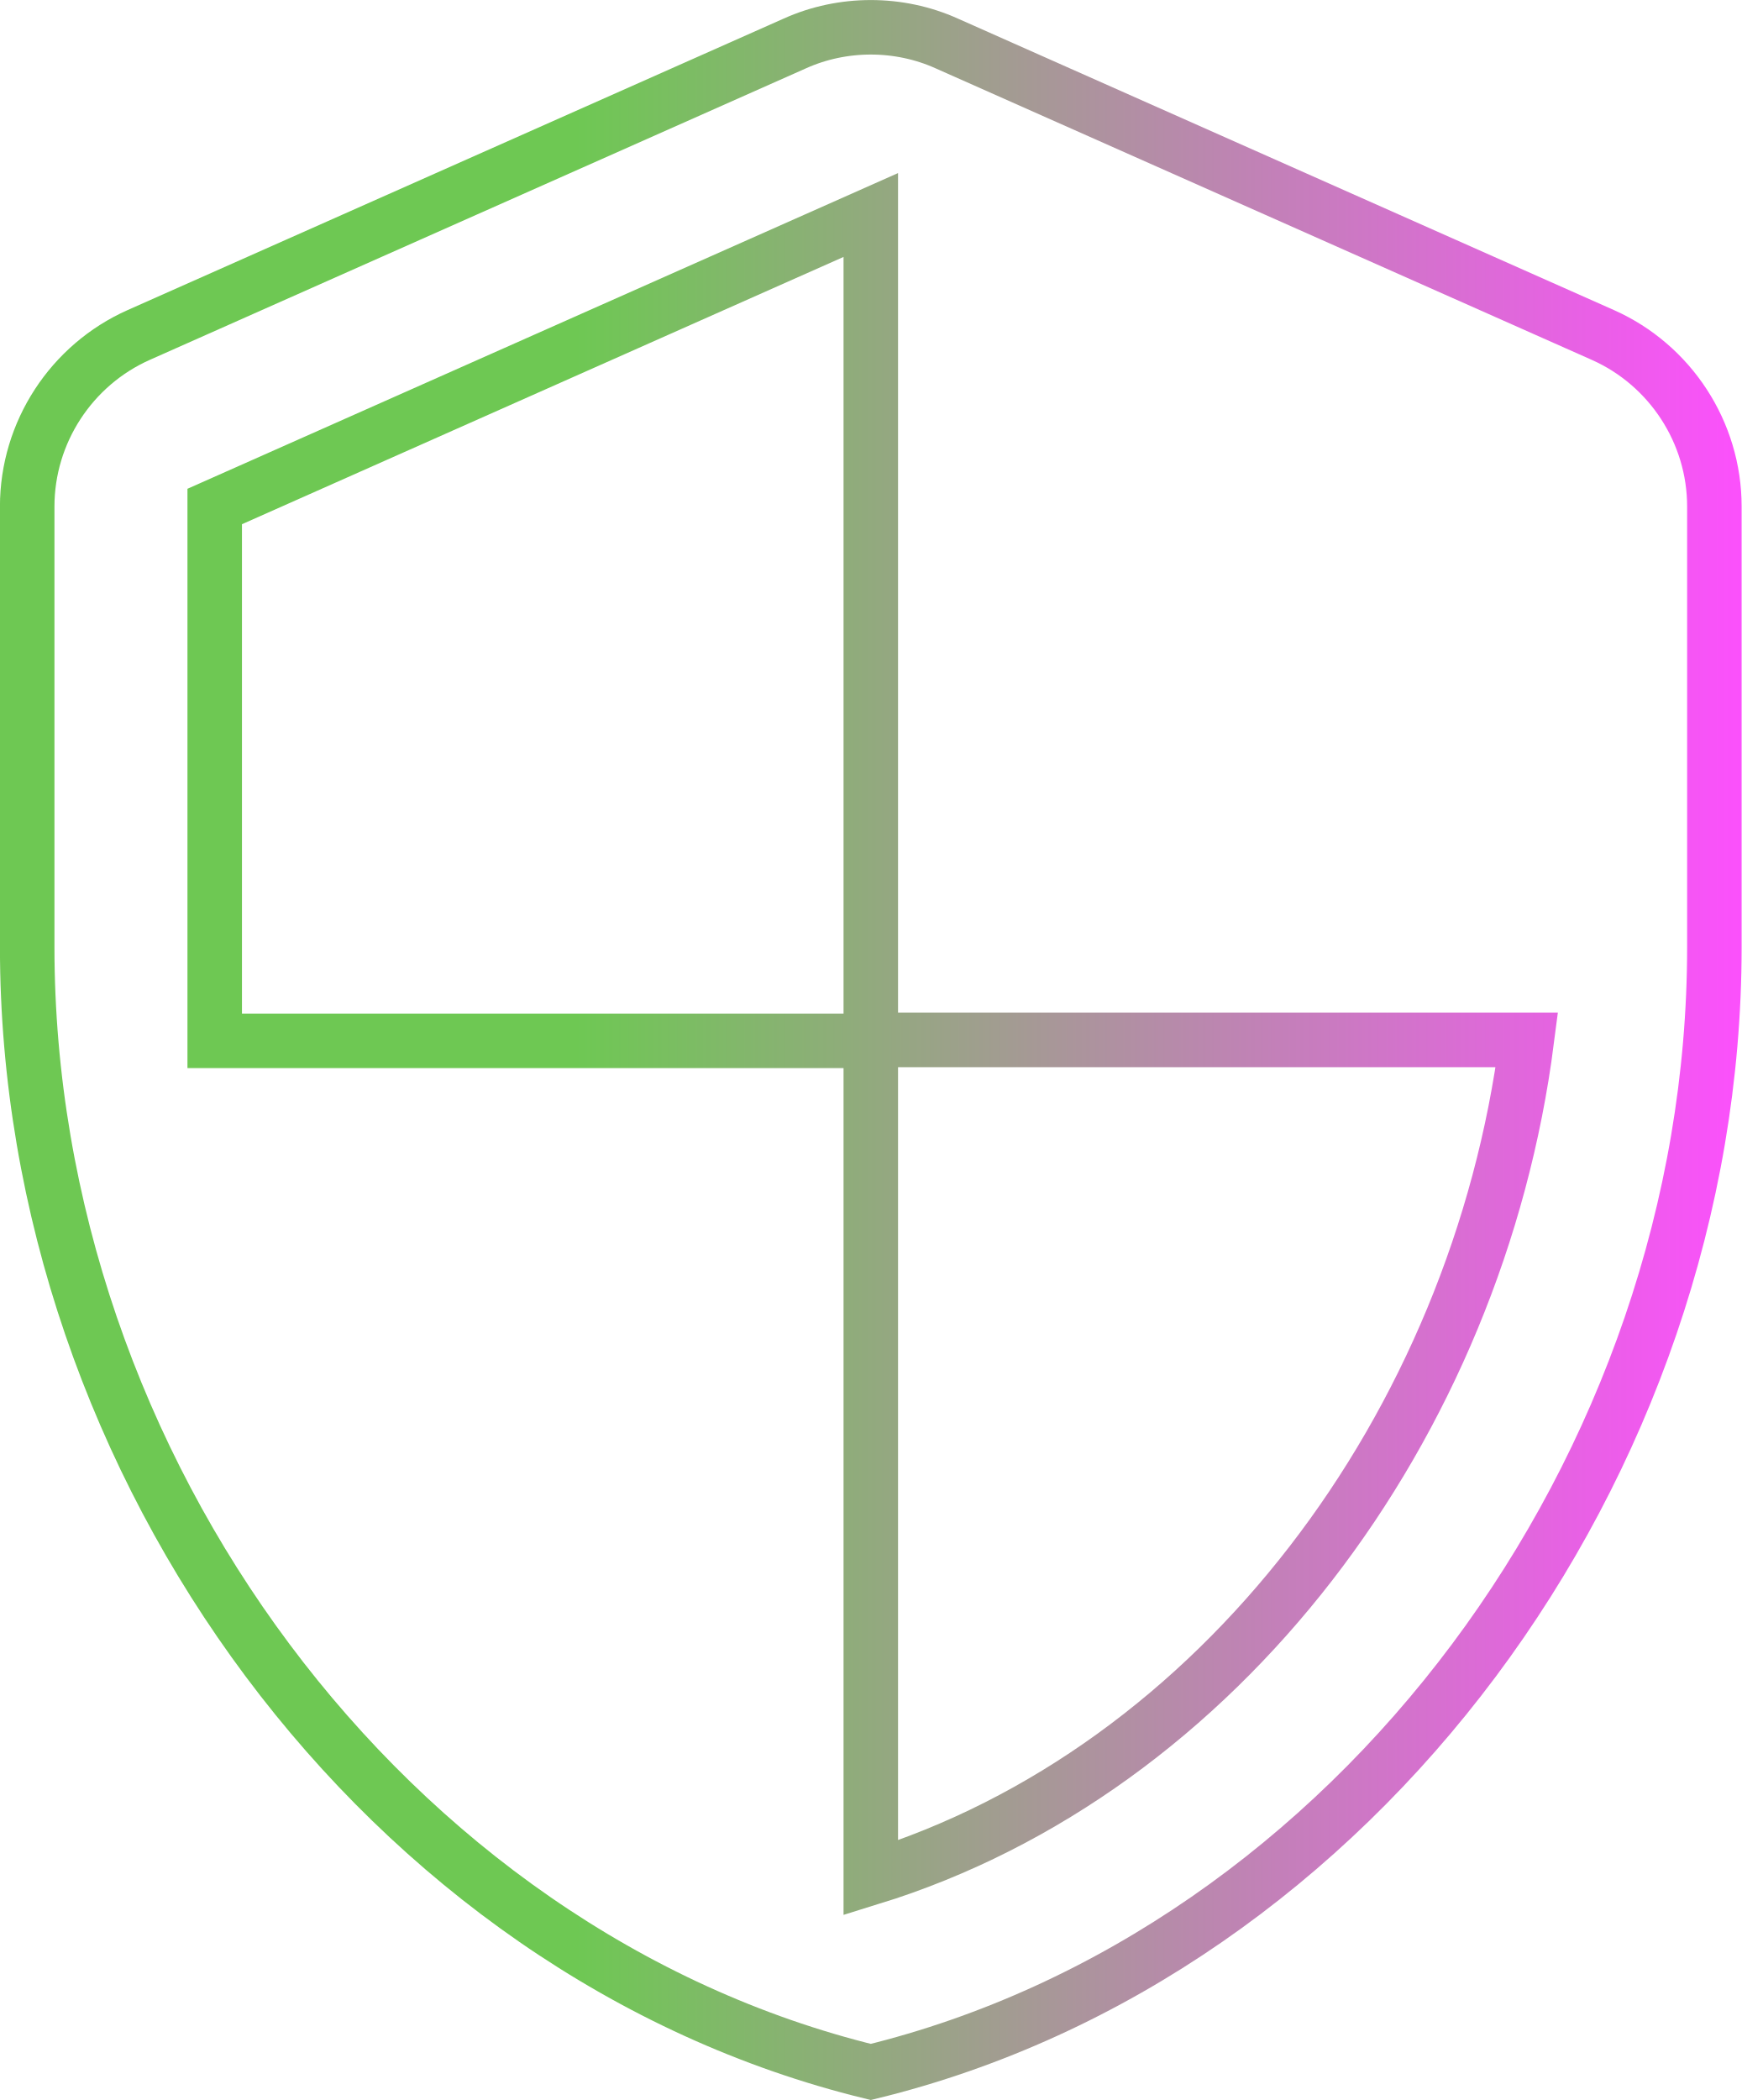
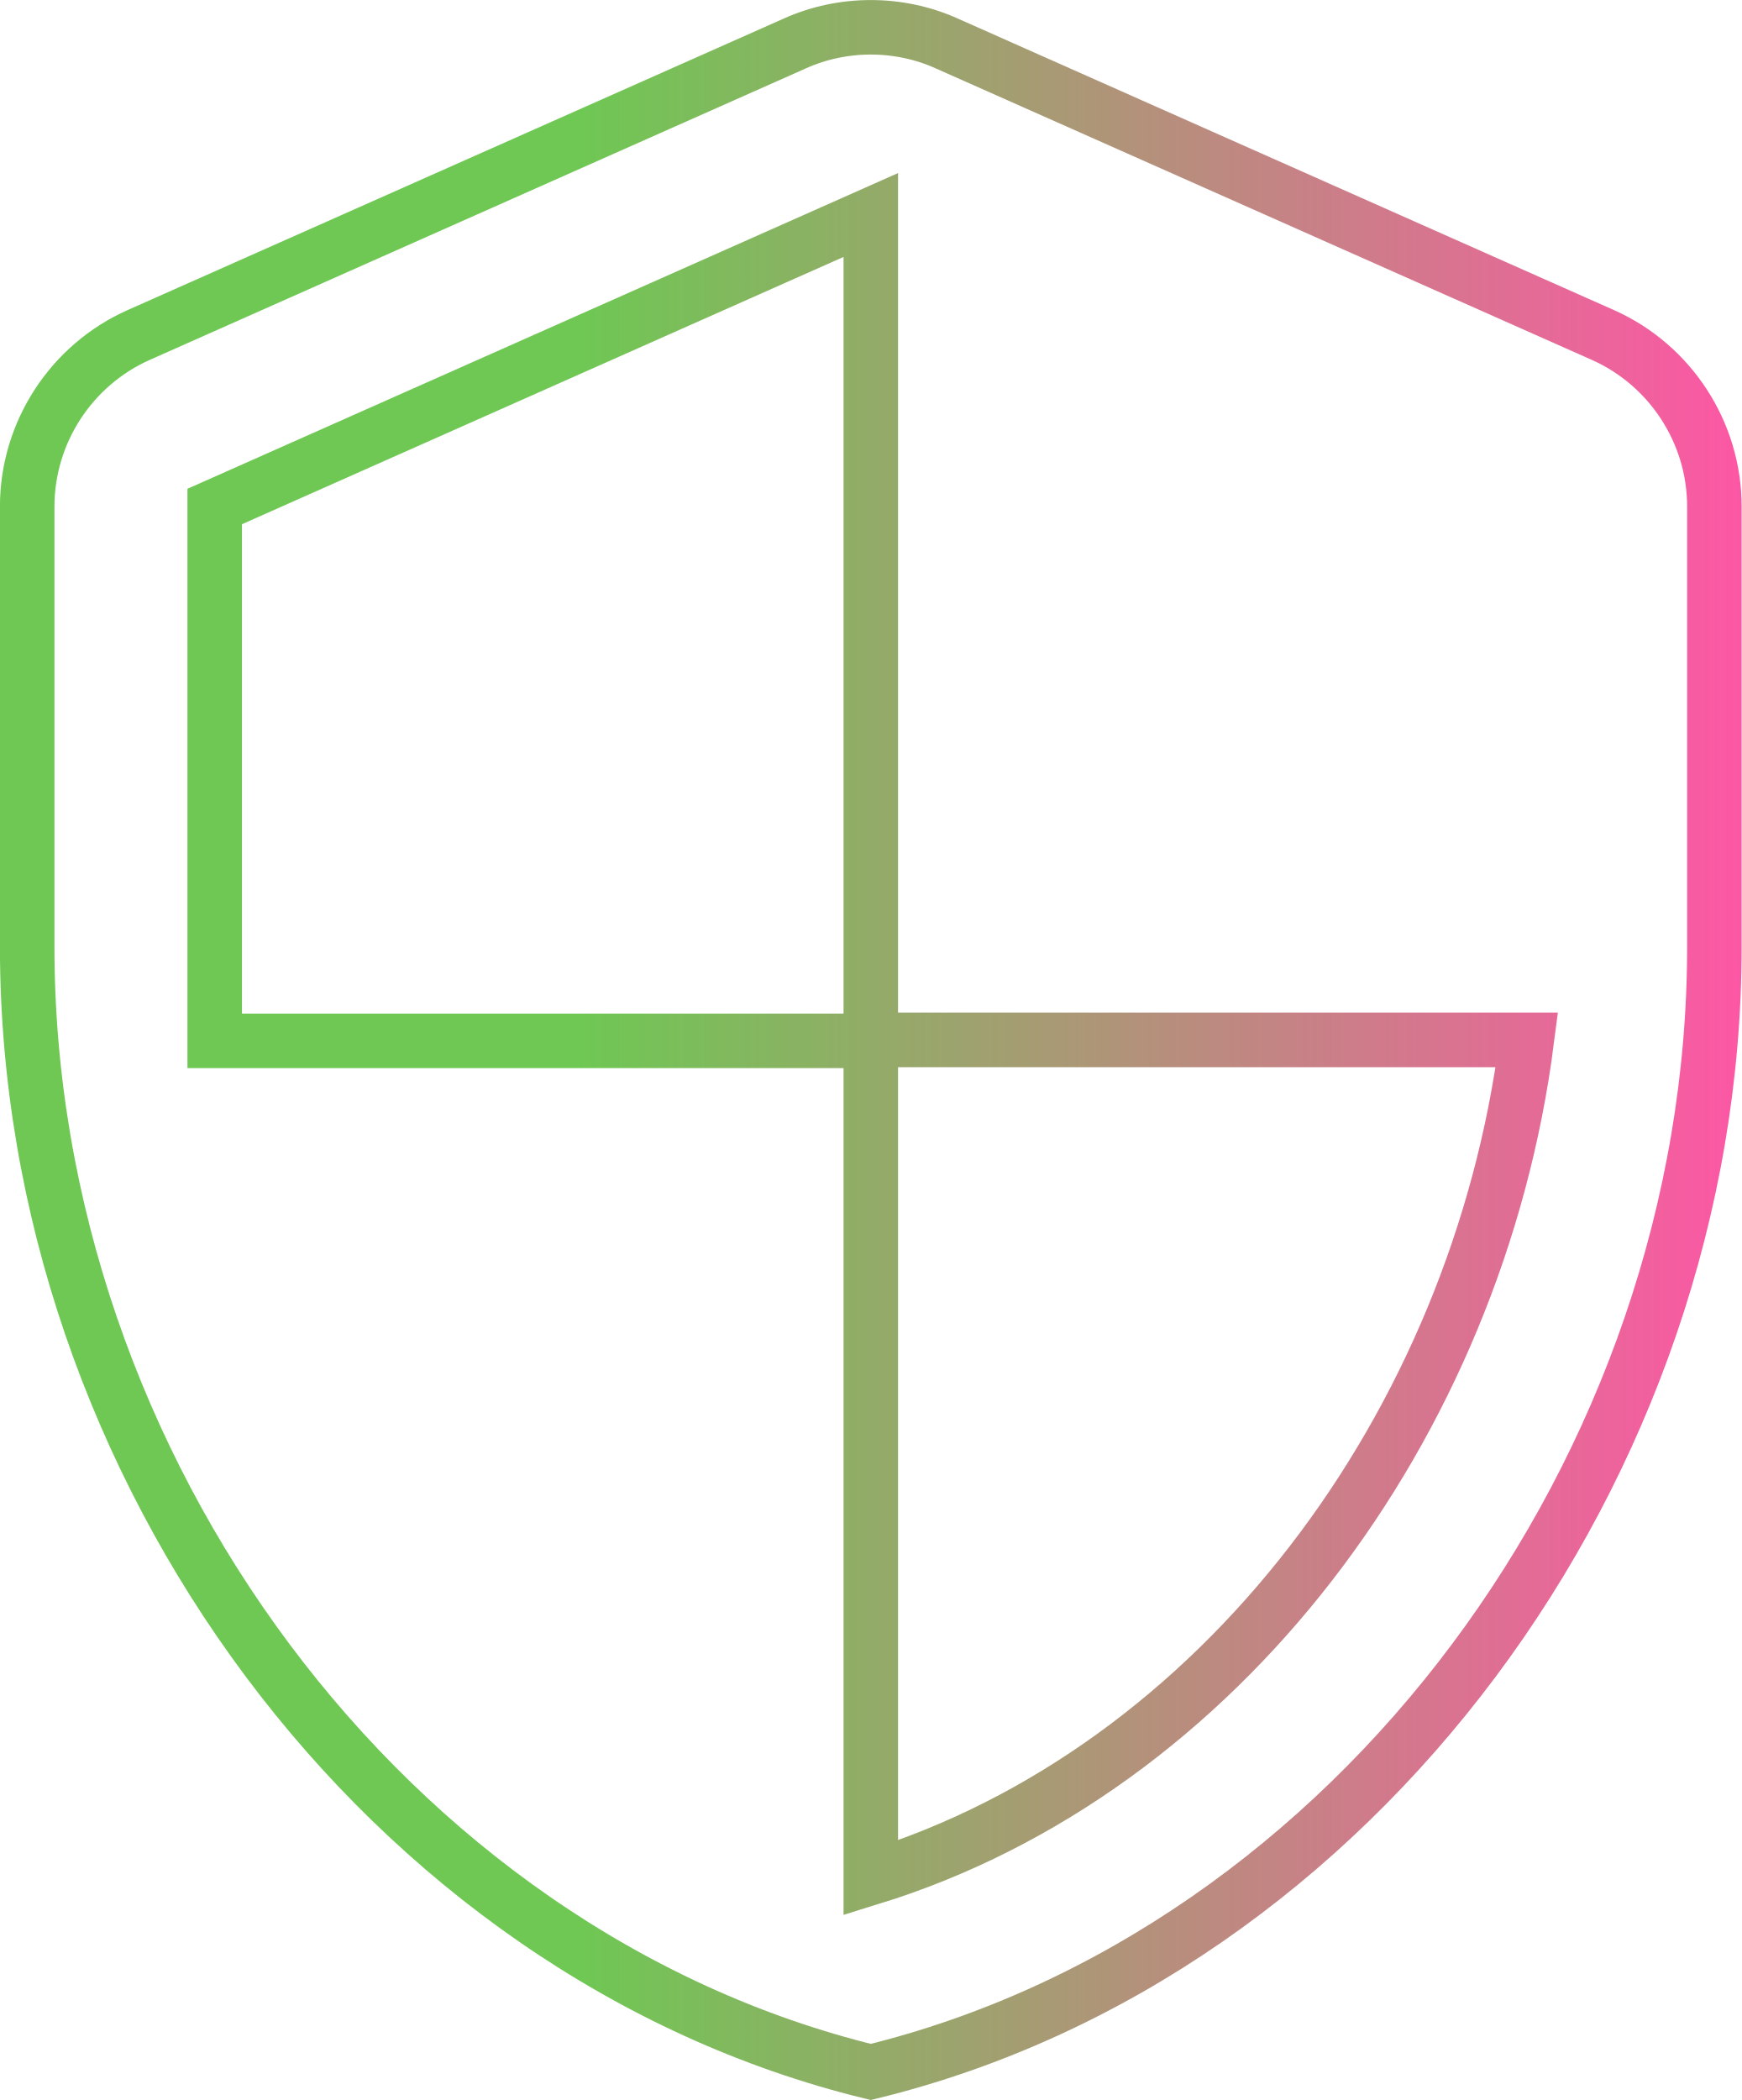
<svg xmlns="http://www.w3.org/2000/svg" xmlns:xlink="http://www.w3.org/1999/xlink" width="63.891" height="77.032" viewBox="0 0 16.904 20.381" version="1.1" id="svg122121" xml:space="preserve">
  <defs id="defs122118">
    <linearGradient id="linearGradient161637">
      <stop style="stop-color:#6ec853;stop-opacity:1;" offset="0.334" id="stop161633" />
-       <stop style="stop-color:#fe4eff;stop-opacity:1;" offset="1" id="stop161635" />
+       <stop style="stop-color:#ff55a6;stop-opacity:1;" offset="1" id="stop161635" />
    </linearGradient>
    <linearGradient xlink:href="#linearGradient161637" id="linearGradient161639" x1="141.966" y1="127.87" x2="159.251" y2="127.87" gradientUnits="userSpaceOnUse" />
  </defs>
  <g id="layer1" transform="translate(-142.1561,-117.6773)">
    <path d="m 149.871,118.099 -6.368,2.829 c -0.655,0.291 -1.083,0.946 -1.083,1.665 v 4.276 c 0,5.049 3.493,9.771 8.188,10.917 4.694,-1.146 8.188,-5.868 8.188,-10.917 v -4.276 c 0,-0.719 -0.428,-1.374 -1.083,-1.665 l -6.368,-2.829 c -0.464,-0.209 -1.01,-0.209 -1.474,0 z m 0.737,9.671 h 6.368 c -0.482,3.748 -2.984,7.087 -6.368,8.133 v -8.124 h -6.368 v -5.186 l 6.368,-2.829 z" id="path158920" style="fill:none;stroke:url(#linearGradient161639);stroke-width:0.529;stroke-dasharray:none;stroke-opacity:1" />
  </g>
</svg>
